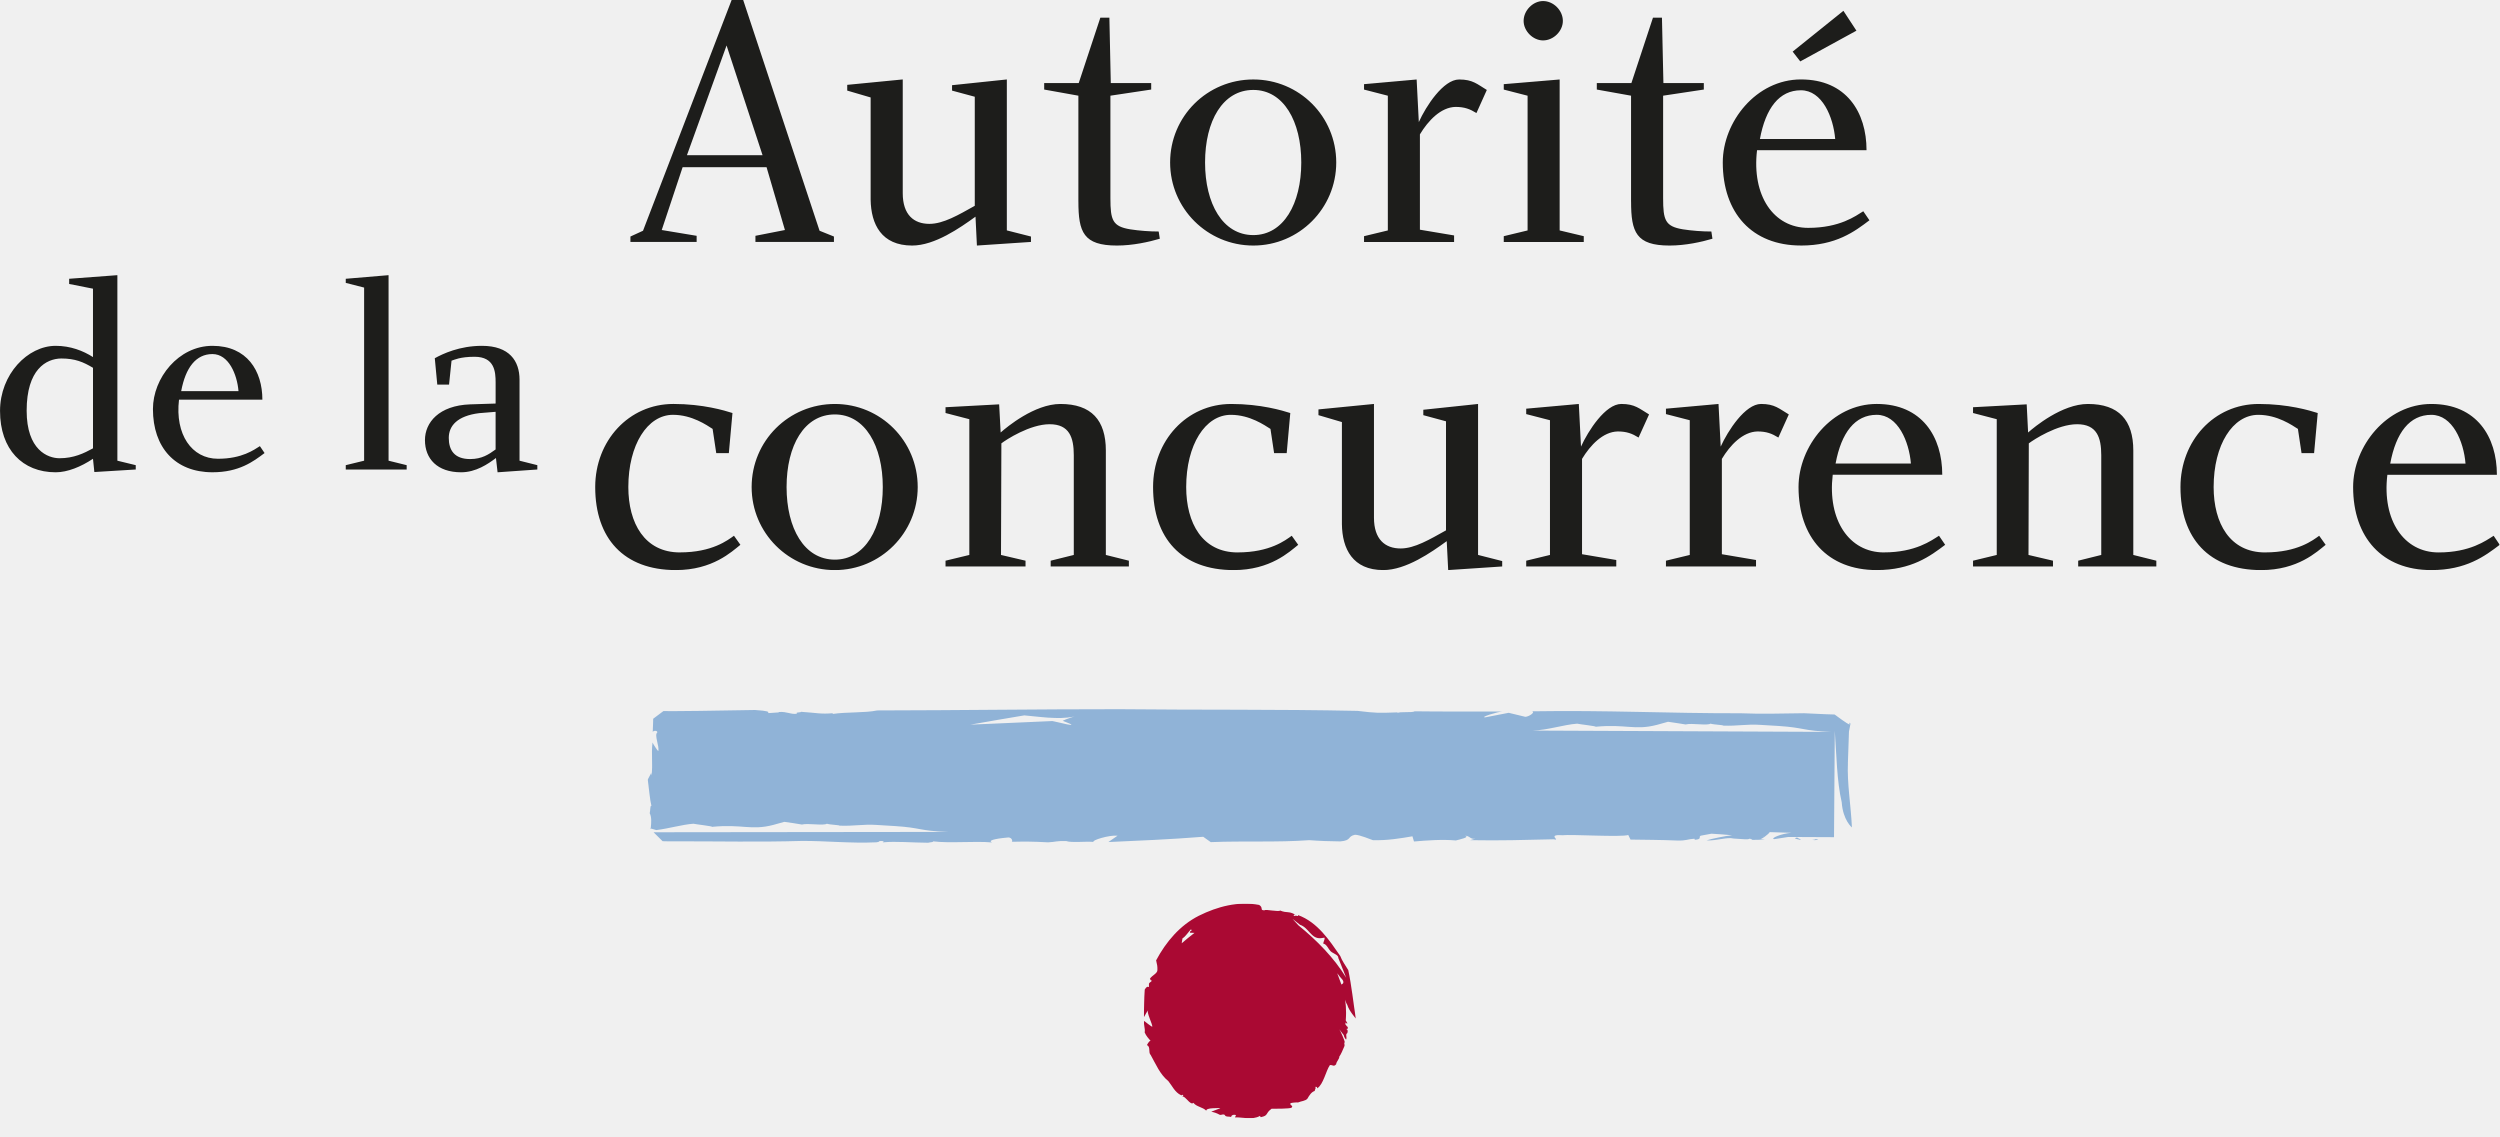
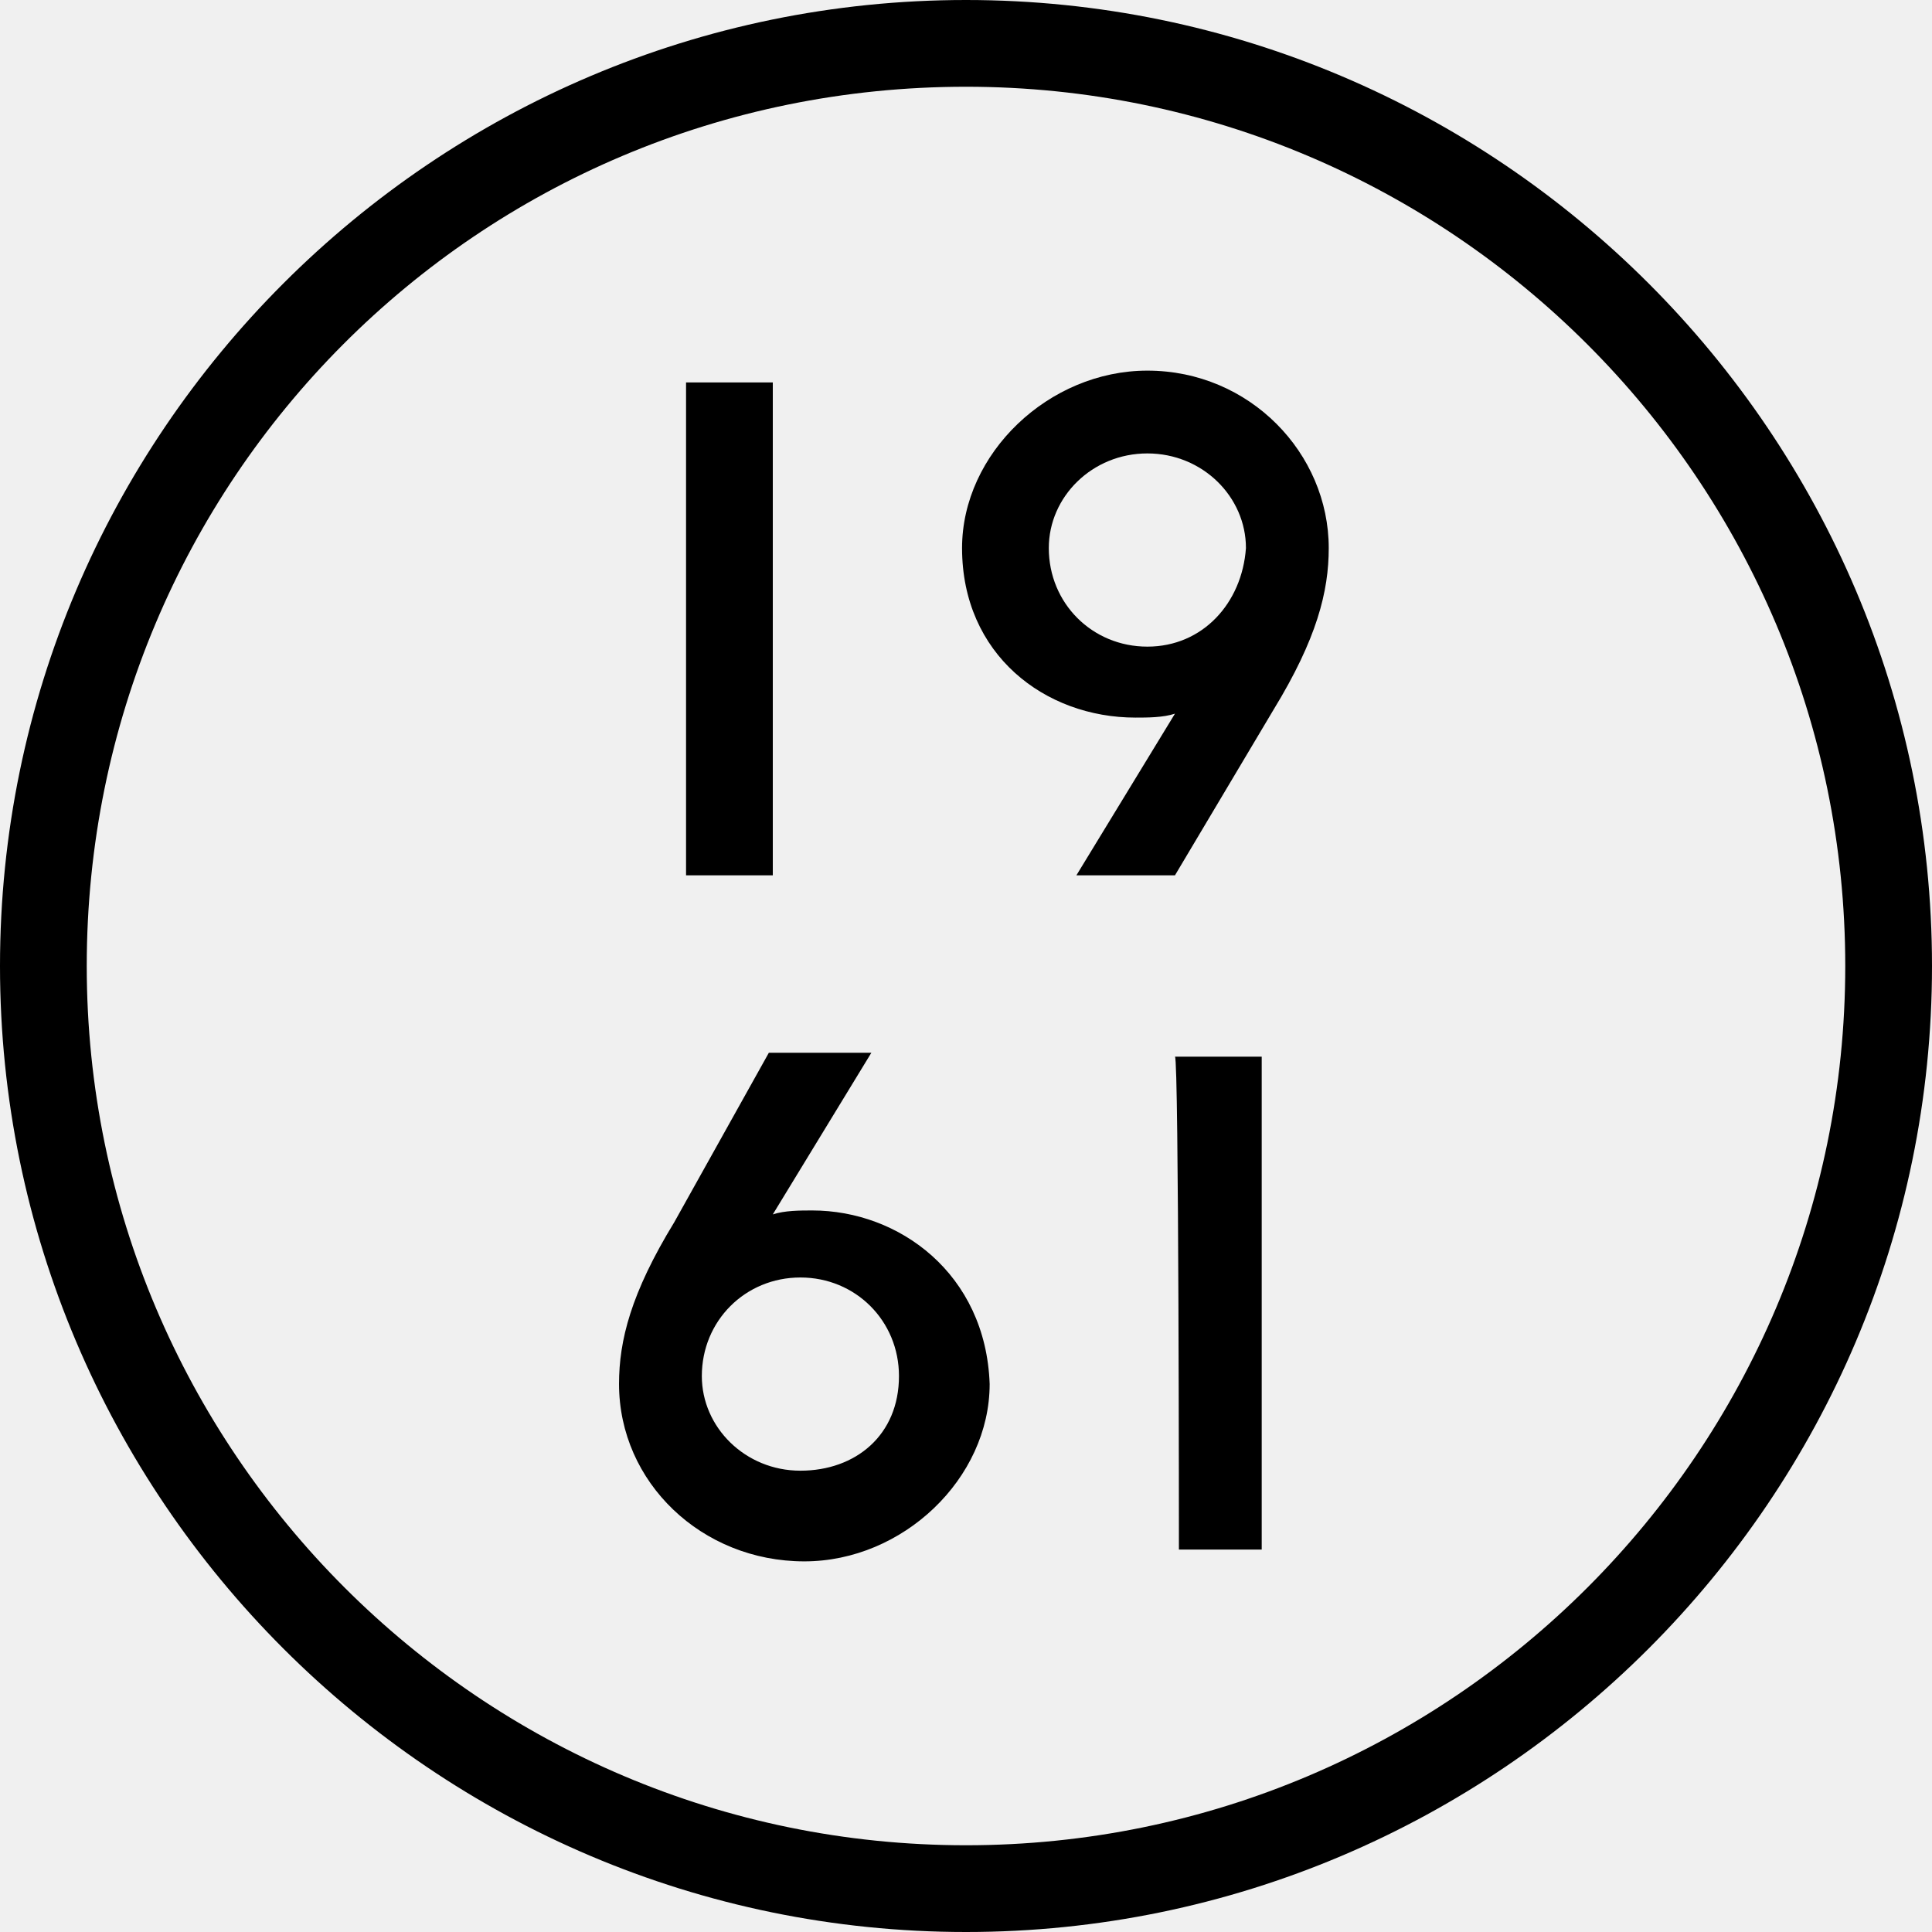
- <svg xmlns="http://www.w3.org/2000/svg" xmlns:xlink="http://www.w3.org/1999/xlink" viewBox="0 0 165 75">
-   <defs>
-     <polygon id="b" points="0 0 164.98 0 164.98 37.627 0 37.627" />
-     <polygon id="a" points="5.659e-15 -3.7819e-15 13.992 -3.7819e-15 13.992 14.163 5.659e-15 14.163" />
-   </defs>
-   <g fill="none" fill-rule="evenodd">
-     <mask id="d" fill="white">
-       <use xlink:href="#b" />
-     </mask>
-     <path d="m72.986 29.737c0-2.002-0.952-3.075-3-3.075-1.709 0-3.539 1.526-3.943 1.883l-0.099-1.858-3.539 0.19v0.382l1.571 0.408v8.96l-1.571 0.379v0.382h5.28v-0.382l-1.619-0.379 0.025-7.365c0.308-0.238 1.879-1.263 3.186-1.263 1.305 0 1.593 0.881 1.593 2.05v6.578l-1.525 0.379v0.382h5.161v-0.382l-1.52-0.379v-6.89zm-58.963-6.369c1.068 0 1.627 1.342 1.718 2.447h-3.783c0.291-1.558 0.977-2.447 2.065-2.447zm0.362 6.91c-1.737 0-2.842-1.611-2.571-3.899h5.503c0-1.903-1.014-3.554-3.294-3.554-2.243 0-3.929 2.124-3.929 4.171 0 2.54 1.469 4.174 3.929 4.174 1.754 0 2.695-0.708 3.438-1.269l-0.308-0.456c-0.379 0.235-1.175 0.833-2.768 0.833zm40.715 6.658c-2.023 0-3.186-2.07-3.186-4.789 0-2.741 1.164-4.794 3.186-4.794 1.997 0 3.164 2.076 3.164 4.794 0 2.719-1.167 4.789-3.164 4.789zm0-10.274c-3.042 0-5.492 2.433-5.492 5.485 0 3.024 2.449 5.479 5.492 5.479 3.02 0 5.469-2.455 5.469-5.479 0-3.053-2.449-5.485-5.469-5.485zm-10.226 9.798c-2.33 0-3.404-1.931-3.404-4.313 0-2.792 1.263-4.769 2.949-4.769 1.26 0 2.237 0.691 2.613 0.929l0.24 1.6h0.831l0.24-2.648c-0.523-0.167-1.949-0.598-3.898-0.598-2.949 0-5.161 2.433-5.161 5.485 0 3.381 1.879 5.479 5.325 5.479 2.424 0 3.686-1.215 4.257-1.668l-0.424-0.598c-0.41 0.289-1.427 1.099-3.568 1.099zm-19.229-18.299-2.825 0.238v0.272l1.212 0.309v11.426l-1.212 0.295v0.286h4.02v-0.286l-1.195-0.295v-12.245zm7.065 11.503c-0.452 0.326-0.901 0.634-1.681 0.634-1.051 0-1.41-0.6-1.41-1.396 0-0.799 0.562-1.453 2.006-1.634l1.085-0.088v2.483zm1.579-4.607c0-1.235-0.672-2.232-2.48-2.232-1.486 0-2.588 0.527-3.113 0.818l0.164 1.739h0.777l0.164-1.577c0.178-0.054 0.559-0.258 1.52-0.258 1.319 0 1.39 0.983 1.39 1.691v1.396l-1.681 0.054c-2.062 0.074-2.983 1.198-2.983 2.359 0 1.232 0.814 2.124 2.387 2.124 0.977 0 1.774-0.547 2.299-0.943l0.107 0.943 2.624-0.184v-0.286l-1.175-0.295v-5.349zm47.398 11.404c-2.328 0-3.398-1.931-3.398-4.313 0-2.792 1.257-4.769 2.946-4.769 1.26 0 2.235 0.691 2.616 0.929l0.24 1.6h0.831l0.237-2.648c-0.523-0.167-1.952-0.598-3.898-0.598-2.949 0-5.158 2.433-5.158 5.485 0 3.381 1.879 5.479 5.322 5.479 2.427 0 3.686-1.215 4.257-1.668l-0.427-0.598c-0.407 0.289-1.429 1.099-3.568 1.099zm67.811 0c-2.328 0-3.398-1.931-3.398-4.313 0-2.792 1.257-4.769 2.949-4.769 1.257 0 2.235 0.691 2.613 0.929l0.24 1.6h0.828l0.24-2.648c-0.52-0.167-1.949-0.598-3.898-0.598-2.949 0-5.161 2.433-5.161 5.485 0 3.381 1.879 5.479 5.325 5.479 2.427 0 3.689-1.215 4.257-1.668l-0.427-0.598c-0.401 0.289-1.427 1.099-3.568 1.099zm10.969-9.082c1.404 0 2.141 1.764 2.257 3.217h-4.969c0.381-2.05 1.282-3.217 2.712-3.217zm4.113 7.983c-0.5 0.311-1.548 1.099-3.638 1.099-2.285 0-3.737-2.124-3.376-5.126h7.229c0-2.501-1.333-4.673-4.328-4.673-2.949 0-5.161 2.789-5.161 5.485 0 3.336 1.927 5.479 5.161 5.479 2.305 0 3.542-0.929 4.514-1.668l-0.401-0.598zm-51.014-5.885-0.144-2.815-3.469 0.311v0.357l1.571 0.405v8.892l-1.571 0.379v0.382h5.944v-0.428l-2.254-0.382v-6.292c0.545-0.906 1.376-1.787 2.35-1.81 0.596 0 0.952 0.139 1.379 0.402l0.689-1.526c-0.641-0.379-0.927-0.691-1.831-0.691-1.045 0-2.189 1.764-2.664 2.815zm-9.22 0-0.144-2.815-3.472 0.311v0.357l1.568 0.405v8.892l-1.568 0.379v0.382h5.944v-0.428l-2.26-0.382v-6.292c0.548-0.906 1.379-1.787 2.353-1.81 0.596 0 0.955 0.139 1.379 0.402l0.692-1.526c-0.641-0.379-0.927-0.691-1.831-0.691-1.045 0-2.184 1.764-2.661 2.815zm-6.794-2.815-3.613 0.382v0.357l1.497 0.405v7.198c-1.071 0.595-2.068 1.195-2.994 1.195-1.025 0-1.76-0.6-1.76-2.028v-7.51l-3.664 0.36v0.379l1.548 0.456v6.742c0.02 1.623 0.712 3.027 2.729 3.027 1.503 0 3.167-1.167 4.189-1.909l0.096 1.909 3.565-0.238v-0.357l-1.593-0.405v-9.965zm43.246 3.075c0-2.002-0.952-3.075-2.997-3.075-1.709 0-3.542 1.526-3.946 1.883l-0.093-1.858-3.542 0.19v0.382l1.565 0.408v8.96l-1.565 0.379v0.382h5.277v-0.382l-1.616-0.379 0.02-7.365c0.314-0.238 1.881-1.263 3.189-1.263 1.308 0 1.593 0.881 1.593 2.05v6.578l-1.523 0.379v0.382h5.158v-0.382l-1.52-0.379v-6.89zm-16.935-2.359c1.401 0 2.138 1.764 2.257 3.217h-4.972c0.381-2.05 1.285-3.217 2.715-3.217zm0.475 9.082c-2.285 0-3.737-2.124-3.378-5.126h7.229c0-2.501-1.331-4.673-4.325-4.673-2.952 0-5.161 2.789-5.161 5.485 0 3.336 1.924 5.479 5.161 5.479 2.302 0 3.539-0.929 4.517-1.668l-0.407-0.598c-0.5 0.311-1.545 1.099-3.636 1.099zm-118.2-6.87c-0.596 0.326-1.266 0.654-2.209 0.654-0.78 0-2.17-0.547-2.17-3.138 0-2.738 1.299-3.432 2.28-3.446 0.924 0 1.463 0.235 2.099 0.615v5.315zm1.61-11.429-3.184 0.238v0.343l1.573 0.311v4.514c-0.653-0.416-1.483-0.742-2.463-0.742-1.842 0-3.672 1.869-3.672 4.299 0 2.54 1.483 4.047 3.672 4.047 0.78 0 1.669-0.362 2.463-0.892l0.09 0.875 2.732-0.167v-0.286l-1.212-0.295v-12.245zm74.972-2.645c-2.02 0-3.186-2.073-3.186-4.791 0-2.744 1.167-4.789 3.186-4.789 1.997 0 3.164 2.07 3.164 4.789 0 2.719-1.167 4.791-3.164 4.791zm0-10.271c-3.039 0-5.492 2.43-5.492 5.479 0 3.027 2.452 5.482 5.492 5.482 3.023 0 5.472-2.455 5.472-5.482 0-3.05-2.449-5.479-5.472-5.479zm19.121-2.577c0.692 0 1.308-0.617 1.308-1.288 0-0.691-0.616-1.311-1.308-1.311-0.664 0-1.282 0.62-1.282 1.311 0 0.671 0.619 1.288 1.282 1.288zm-5.87 12.871-2.257-0.379v-6.292c0.545-0.906 1.379-1.79 2.35-1.812 0.596 0 0.955 0.142 1.381 0.405l0.686-1.524c-0.638-0.382-0.924-0.691-1.828-0.691-1.045 0-2.189 1.761-2.661 2.812l-0.144-2.812-3.472 0.309v0.357l1.571 0.405v8.892l-1.571 0.379v0.382h5.944v-0.43zm8.556 0.048-1.59-0.379v-9.962l-3.689 0.309v0.357l1.573 0.405v8.892l-1.573 0.379v0.382h5.28v-0.382zm17.997-13.562-0.859-1.311-3.35 2.693 0.503 0.646 3.706-2.028zm-14.873 11.273c0 2.025 0.331 2.908 2.542 2.908 1.048 0 2.119-0.238 2.828-0.45l-0.071-0.476c-0.593 0-1.282-0.051-1.876-0.144-1.167-0.193-1.308-0.598-1.308-2.05v-6.771l2.686-0.405v-0.428h-2.667l-0.096-4.316h-0.593l-1.424 4.316h-2.283v0.428l2.26 0.405v6.983zm11.209-7.34c1.404 0 2.141 1.764 2.263 3.217h-4.969c0.379-2.047 1.282-3.217 2.706-3.217zm0 10.248c2.311 0 3.545-0.926 4.523-1.668l-0.407-0.595c-0.5 0.309-1.542 1.096-3.638 1.096-2.28 0-3.732-2.121-3.373-5.126h7.226c0-2.503-1.331-4.67-4.33-4.67-2.946 0-5.158 2.787-5.158 5.479 0 3.339 1.929 5.482 5.158 5.482zm-70.907-13.205 2.376 7.244h-4.992l2.616-7.244zm-1.977 12.562-2.302-0.382 1.379-4.146h5.54l1.212 4.146-1.946 0.382v0.405h5.181v-0.357l-0.949-0.382-5.042-15.232h-0.76l-5.85 15.232-0.831 0.382v0.357h4.37v-0.405zm11.486-2.384c0.025 1.623 0.715 3.027 2.737 3.027 1.497 0 3.161-1.167 4.184-1.906l0.093 1.906 3.568-0.238v-0.357l-1.593-0.405v-9.962l-3.616 0.379v0.357l1.5 0.405v7.198c-1.071 0.598-2.068 1.192-2.997 1.192-1.02 0-1.757-0.595-1.757-2.025v-7.507l-3.664 0.357v0.379l1.545 0.453v6.745zm13.712 0.119c0 2.025 0.333 2.908 2.545 2.908 1.045 0 2.116-0.238 2.828-0.45l-0.073-0.476c-0.593 0-1.282-0.051-1.879-0.144-1.164-0.193-1.308-0.598-1.308-2.05v-6.771l2.692-0.405v-0.428h-2.667l-0.093-4.316h-0.596l-1.427 4.316h-2.28v0.428l2.257 0.405v6.983z" fill="#1D1D1B" mask="url(#d)" />
-     <g transform="translate(75.496 59.637)">
-       <mask id="c" fill="white">
-         <use xlink:href="#a" />
-       </mask>
-       <path d="m13.438 6.707c-0.073-0.108-0.119-0.235-0.153-0.362 0.04 0.283 0.059 0.569 0.059 0.861 0 0.17-0.008 0.343-0.02 0.507l0.11 0.187c-0.045 0.054-0.073-0.025-0.121-0.054l-0.017 0.127c0.054 0.025 0.059 0.093 0.113 0.139 0.056 0 0.056 0.071 0.051 0.17-0.034-0.068-0.065-0.006-0.09 0.003 0.088 0.031 0.102 0.139 0.056 0.266-0.147 0.071 0 0.269-0.082 0.425-0.082-0.091-0.138-0.195-0.153-0.297l-0.294-0.379c0.059 0.059 0.353 0.725 0.359 0.844-0.076 0.11 0.031 0.147-0.031 0.289-0.105 0.249-0.209 0.501-0.328 0.668 0.02 0.144-0.198 0.328-0.206 0.501-0.172 0.193-0.203 0.037-0.412 0.054-0.26 0.365-0.429 1.28-0.839 1.538l-0.02-0.13c-0.008 0.113-0.082-0.014-0.136 0.048 0.133 0.008-0.011 0.161-0.011 0.255-0.22 0.065-0.367 0.311-0.475 0.501-0.127 0.164-0.407 0.161-0.624 0.258-0.042-0.014-0.441 0.011-0.5 0.051-0.051 0.176 0.212 0.127 0.076 0.292-0.121 0.079-1.172 0.074-1.322 0.071-0.449 0.326-0.172 0.442-0.718 0.558l-0.048-0.085c-0.523 0.297-1.189 0.068-1.65 0.099l0.068-0.15c-0.136-0.062-0.333 0.006-0.316 0.122-0.136-0.048-0.373 0.02-0.429-0.139-0.133-0.074-0.192 0.017-0.314 0-0.243-0.13-0.353-0.159-0.576-0.21l-0.082-0.014 0.082 0.014c0.031-0.025 0.641-0.224 0.59-0.246-0.121 0.023-0.938-0.031-0.918 0.181-0.218-0.238-0.661-0.258-0.85-0.527-0.003 0.057-0.073 0.028-0.121 0.042-0.246-0.11-0.37-0.411-0.596-0.462-0.014-0.051 0.107-0.025 0.025-0.099-0.059-0.025-0.04 0.048-0.121 0.023-0.412-0.19-0.596-0.637-0.842-0.934-0.556-0.442-0.833-1.141-1.161-1.719-0.178-0.161 0.011-0.552-0.249-0.651 0.02-0.059 0.164-0.303 0.243-0.286-0.124-0.136-0.297-0.323-0.393-0.555 0.051-0.266-0.085-0.479-0.034-0.759 0.017 0.025 0.492 0.382 0.531 0.388 0.062-0.108-0.432-1.034-0.254-1.099-0.008-0.051-0.288 0.447-0.297 0.476 0.017-0.583 0.014-1.215 0.059-1.835 0.237-0.405 0.305 0.042 0.277-0.32-0.031-0.178 0.229-0.173 0.167-0.289-0.119 0.003-0.04-0.076-0.105-0.105 0.153-0.229 0.494-0.343 0.497-0.569 0.008-0.246-0.017-0.362-0.085-0.643 0.65-1.22 1.571-2.314 2.822-2.945 1.22-0.606 2.599-0.977 3.977-0.714 0.311 0.187 0.008 0.377 0.373 0.351 0.023-0.079 0.949 0.125 1.008 0.017 0.475 0.195 0.548 0.014 1.008 0.275-0.079-0.025-0.161 0.045-0.068 0.085l0.124-0.023c0.065 0.054 0.158 0.034 0.119-0.037 1.297 0.476 2.073 1.668 2.788 2.699 0.105 0.292 0.353 0.648 0.531 0.937 0.215 1 0.342 2.212 0.497 3.191 0 0-0.444-0.504-0.554-0.875zm-0.401-1.365c0.102-0.048 0.192-0.127 0.073-0.314-0.119-0.13-0.237-0.275-0.35-0.433l0.277 0.748zm-1.373-3.058c-0.638 0.045-0.768-0.688-1.359-0.886l-0.497-0.391 0.393 0.43c1.223 1 2.339 2.127 3.152 3.455-0.178-0.445-0.35-0.889-0.523-1.308 0.02-0.238-0.435-0.286-0.573-0.521-0.04-0.025-0.229-0.425-0.41-0.413-0.017-0.136 0.105-0.238 0.076-0.402l-0.26 0.037zm-8.325-0.351-0.294-0.011c-0.059-0.139 0.226-0.122 0.056-0.218-0.119 0.116-0.401 0.53-0.548 0.581-0.025 0.102-0.042 0.218-0.056 0.334 0.274-0.238 0.554-0.464 0.842-0.685z" fill="#AA0933" mask="url(#c)" />
-     </g>
-     <path d="m118.61 55.275c-0.356 0.076 0.09 0.108 0.226 0.167 0.045-0.051-0.181-0.113-0.226-0.167zm0.989 0.156c0.203 0.04 0.328 0.006 0.415-0.034-0.754-0.054 0.218 0.014-0.415 0.034zm-18.458-7.213c0.989-0.023 2.057-0.391 2.952-0.456 0.155 0.04 1.311 0.167 1.212 0.204 2.003-0.193 2.579 0.258 4.051-0.125l0.734-0.204c0.469 0.065 0.797 0.119 1.161 0.178 0.39-0.108 1.412 0.091 1.644-0.054 0.212 0.068 0.828 0.082 0.836 0.13 0.921 0.037 1.556-0.108 2.427-0.051l1.237 0.074c1.743 0.116 1.554 0.32 3.491 0.391l-19.746-0.088zm-30.785-0.742-0.22 0.096c1.602 0.609-0.624 0.006-0.675 0.017l-5.418 0.238c0.282-0.057 3.288-0.569 3.562-0.612 0.359 0.031 1.562 0.173 1.963 0.167 0.715 0.037 1.234-0.068 1.353-0.096-0.059 0.014-0.234 0.068-0.565 0.19zm51.605 2.874 0.071-2.067 0.102-0.53c-0.356-0.263 0.562 0.603-1.048-0.595l-0.085-0.003-0.525-0.017-1.412-0.065c-1.288 0.02-2.975 0.057-4.158 0.003-4.992 0.008-8.709-0.21-13.808-0.13 0.271 0.04-0.164 0.348-0.424 0.365l-1.099-0.266-1.551 0.3c-0.384 0.006 0.828-0.377 1.147-0.385-2.025-0.008-3.842 0.014-5.811-0.014-0.133 0.11-1.031 0-1.099 0.116-0.09-0.023-0.006-0.028 0.051-0.048-1.373 0.048-1.466 0.054-2.715-0.096-5.333-0.113-10.469-0.054-15.723-0.111-5.311-0.003-10.531 0.074-15.977 0.082-0.833 0.173-1.977 0.088-2.969 0.235l0.065-0.054c-0.842 0.074-1.056-0.02-2.122-0.091-0.014 0.062-0.412 0.014-0.26 0.119-0.37 0.085-0.667-0.15-1.201-0.105-0.02-0.034 0.014 0.062-0.099 0.031-1.379 0.119 0.263-0.057-1.483-0.164l-3.675 0.059-1.819 0.017-0.452-0.006h-0.096l-0.675 0.507-0.003 0.085-0.003 0.164-0.025 0.629c0.011-0.088 0.305-0.133 0.305 0.023-0.226 0.167 0.153 0.929 0.059 1.235-0.048-0.025-0.356-0.49-0.376-0.569-0.099 0.782 0.034 1.441-0.068 2.178-0.008-0.054-0.017-0.108-0.028-0.161-0.006 0.068-0.237 0.402-0.215 0.462 0.093 0.711 0.127 1.24 0.24 1.719-0.09-0.113-0.071 0.317-0.116 0.47 0.133 0.258 0.107 0.603 0.071 0.966l-0.056 0.025 0.418 0.122c0.842-0.102 1.709-0.365 2.452-0.419 0.161 0.04 1.316 0.167 1.218 0.207 2.003-0.198 2.579 0.255 4.048-0.127l0.732-0.204c0.472 0.065 0.802 0.116 1.164 0.178 0.393-0.105 1.412 0.091 1.647-0.054 0.212 0.071 0.828 0.082 0.833 0.127 0.921 0.04 1.562-0.105 2.429-0.048l1.24 0.076c1.737 0.11 1.554 0.317 3.489 0.385l-19.429 0.023 0.593 0.589 0.073 0.003 0.09 0.003 0.184 0.003c0.24 0.006 0.48-0.003 0.669 0 2.602-0.003 5.438 0.057 8.15-0.025 1.531-0.014 3.249 0.17 4.932 0.091 0.308-0.028 0.062-0.068 0.311-0.088 0.424 0.008-0.003 0.059 0.161 0.088 0.828-0.079 1.915 0.023 2.955 0.028 0.121-0.034 0.412-0.042 0.316-0.093 1.15 0.142 2.726-0.031 3.907 0.074-0.412-0.178 0.669-0.295 1.079-0.331 0.234 0.008 0.291 0.255 0.22 0.286 0.881-0.017 1.339-0.02 2.393 0.037 0.489-0.02 0.621-0.113 1.206-0.082 0.364 0.122 1.223 0.008 1.797 0.054-0.144-0.102 1.02-0.462 1.59-0.413l-0.61 0.422c1.828-0.082 4.119-0.176 6.26-0.348l0.497 0.354c2.203-0.091 4.373 0.025 6.5-0.13 0.571 0.048 1.489 0.079 2.048 0.082 0.777-0.068 0.444-0.323 0.969-0.439 0.294-0.006 1.073 0.323 1.184 0.357 0.972 0.028 1.831-0.122 2.61-0.255l0.102 0.343c0.771-0.068 1.89-0.153 2.76-0.068 0.243-0.062 0.983-0.224 0.593-0.309 0.345-0.014 0.347 0.258 0.695 0.187l-0.328 0.102c1.952 0.037 3.604-0.014 5.489-0.059 0.545 0.127-0.497-0.34 0.571-0.266 0.63-0.068 3.898 0.139 4.362-0.017l0.15 0.303c0.839 0.014 1.972 0.017 3.071 0.062 0.638 0.02 0.641-0.085 1.147-0.119l0.028 0.071c0.514-0.04 0.206-0.198 0.393-0.272l0.703-0.13c0.28 0.02 1.003 0.059 1.362 0.102-0.412 0.037-1.41 0.241-1.686 0.34 0.678 0.031 1.367-0.235 1.785-0.122 0.548 0.028 0.975 0.091 1.059 0.008 0.048 0.025 0.325 0.048 0.065 0.082 0.424-0.003 0.695-0.008 0.952-0.042-0.079-0.003-0.195-0.014-0.288-0.011 0.065-0.025 0.153-0.082 0.246-0.144-0.051 0.003-0.113 0.003-0.206-0.003h0.212c0.164-0.119 0.331-0.266 0.339-0.314l1.438 0.045c-0.675 0.051-1.432 0.377-1.136 0.419l0.929-0.144 3.017 0.014 0.051-7.026c0.11 1.558 0.136 3.347 0.458 4.726 0.082 1.184 0.672 1.657 0.672 1.657-0.062-1.436-0.325-2.908-0.263-4.256z" fill="#90B3D7" />
-   </g>
+ <svg xmlns="http://www.w3.org/2000/svg" version="1.1" width="49px" height="49px" viewBox="0 0 49 49">
+   <path d="M17.4,22.2h2.2V9.7h-2.2V22.2z M29.9,39.3H32V26.8h-2.2C29.9,26.8,29.9,39.3,29.9,39.3z M24.5,46.8c-12.3,0-22.3-10-22.3-22.3S12.1,2.2,24.5,2.2c12.3,0,22.3,10,22.3,22.3S36.8,46.8,24.5,46.8 M24.5,0C11,0,0,11,0,24.5S11,49,24.5,49S49,38,49,24.5S38,0,24.5,0 M20.6,30.7c-0.3,0-0.7,0-1,0.1l2.5-4.1h-2.6L17.1,31c-1.1,1.8-1.4,3-1.4,4.1c0,2.5,2.1,4.5,4.7,4.5c2.5,0,4.7-2.1,4.7-4.5C25,32.3,22.8,30.7,20.6,30.7z M20.3,37.3c-1.4,0-2.5-1.1-2.5-2.4c0-1.4,1.1-2.5,2.5-2.5s2.5,1.1,2.5,2.5C22.8,36.4,21.7,37.3,20.3,37.3z M29.1,9.4c-2.5,0-4.7,2.1-4.7,4.5c0,2.7,2.1,4.3,4.4,4.3c0.3,0,0.7,0,1-0.1l-2.5,4.1h2.5l2.5-4.2c1.1-1.8,1.4-3,1.4-4.1C33.7,11.5,31.7,9.4,29.1,9.4z M29.1,16.4c-1.4,0-2.5-1.1-2.5-2.5c0-1.3,1.1-2.4,2.5-2.4c1.4,0,2.5,1.1,2.5,2.4C31.5,15.3,30.5,16.4,29.1,16.4z" />
</svg>
